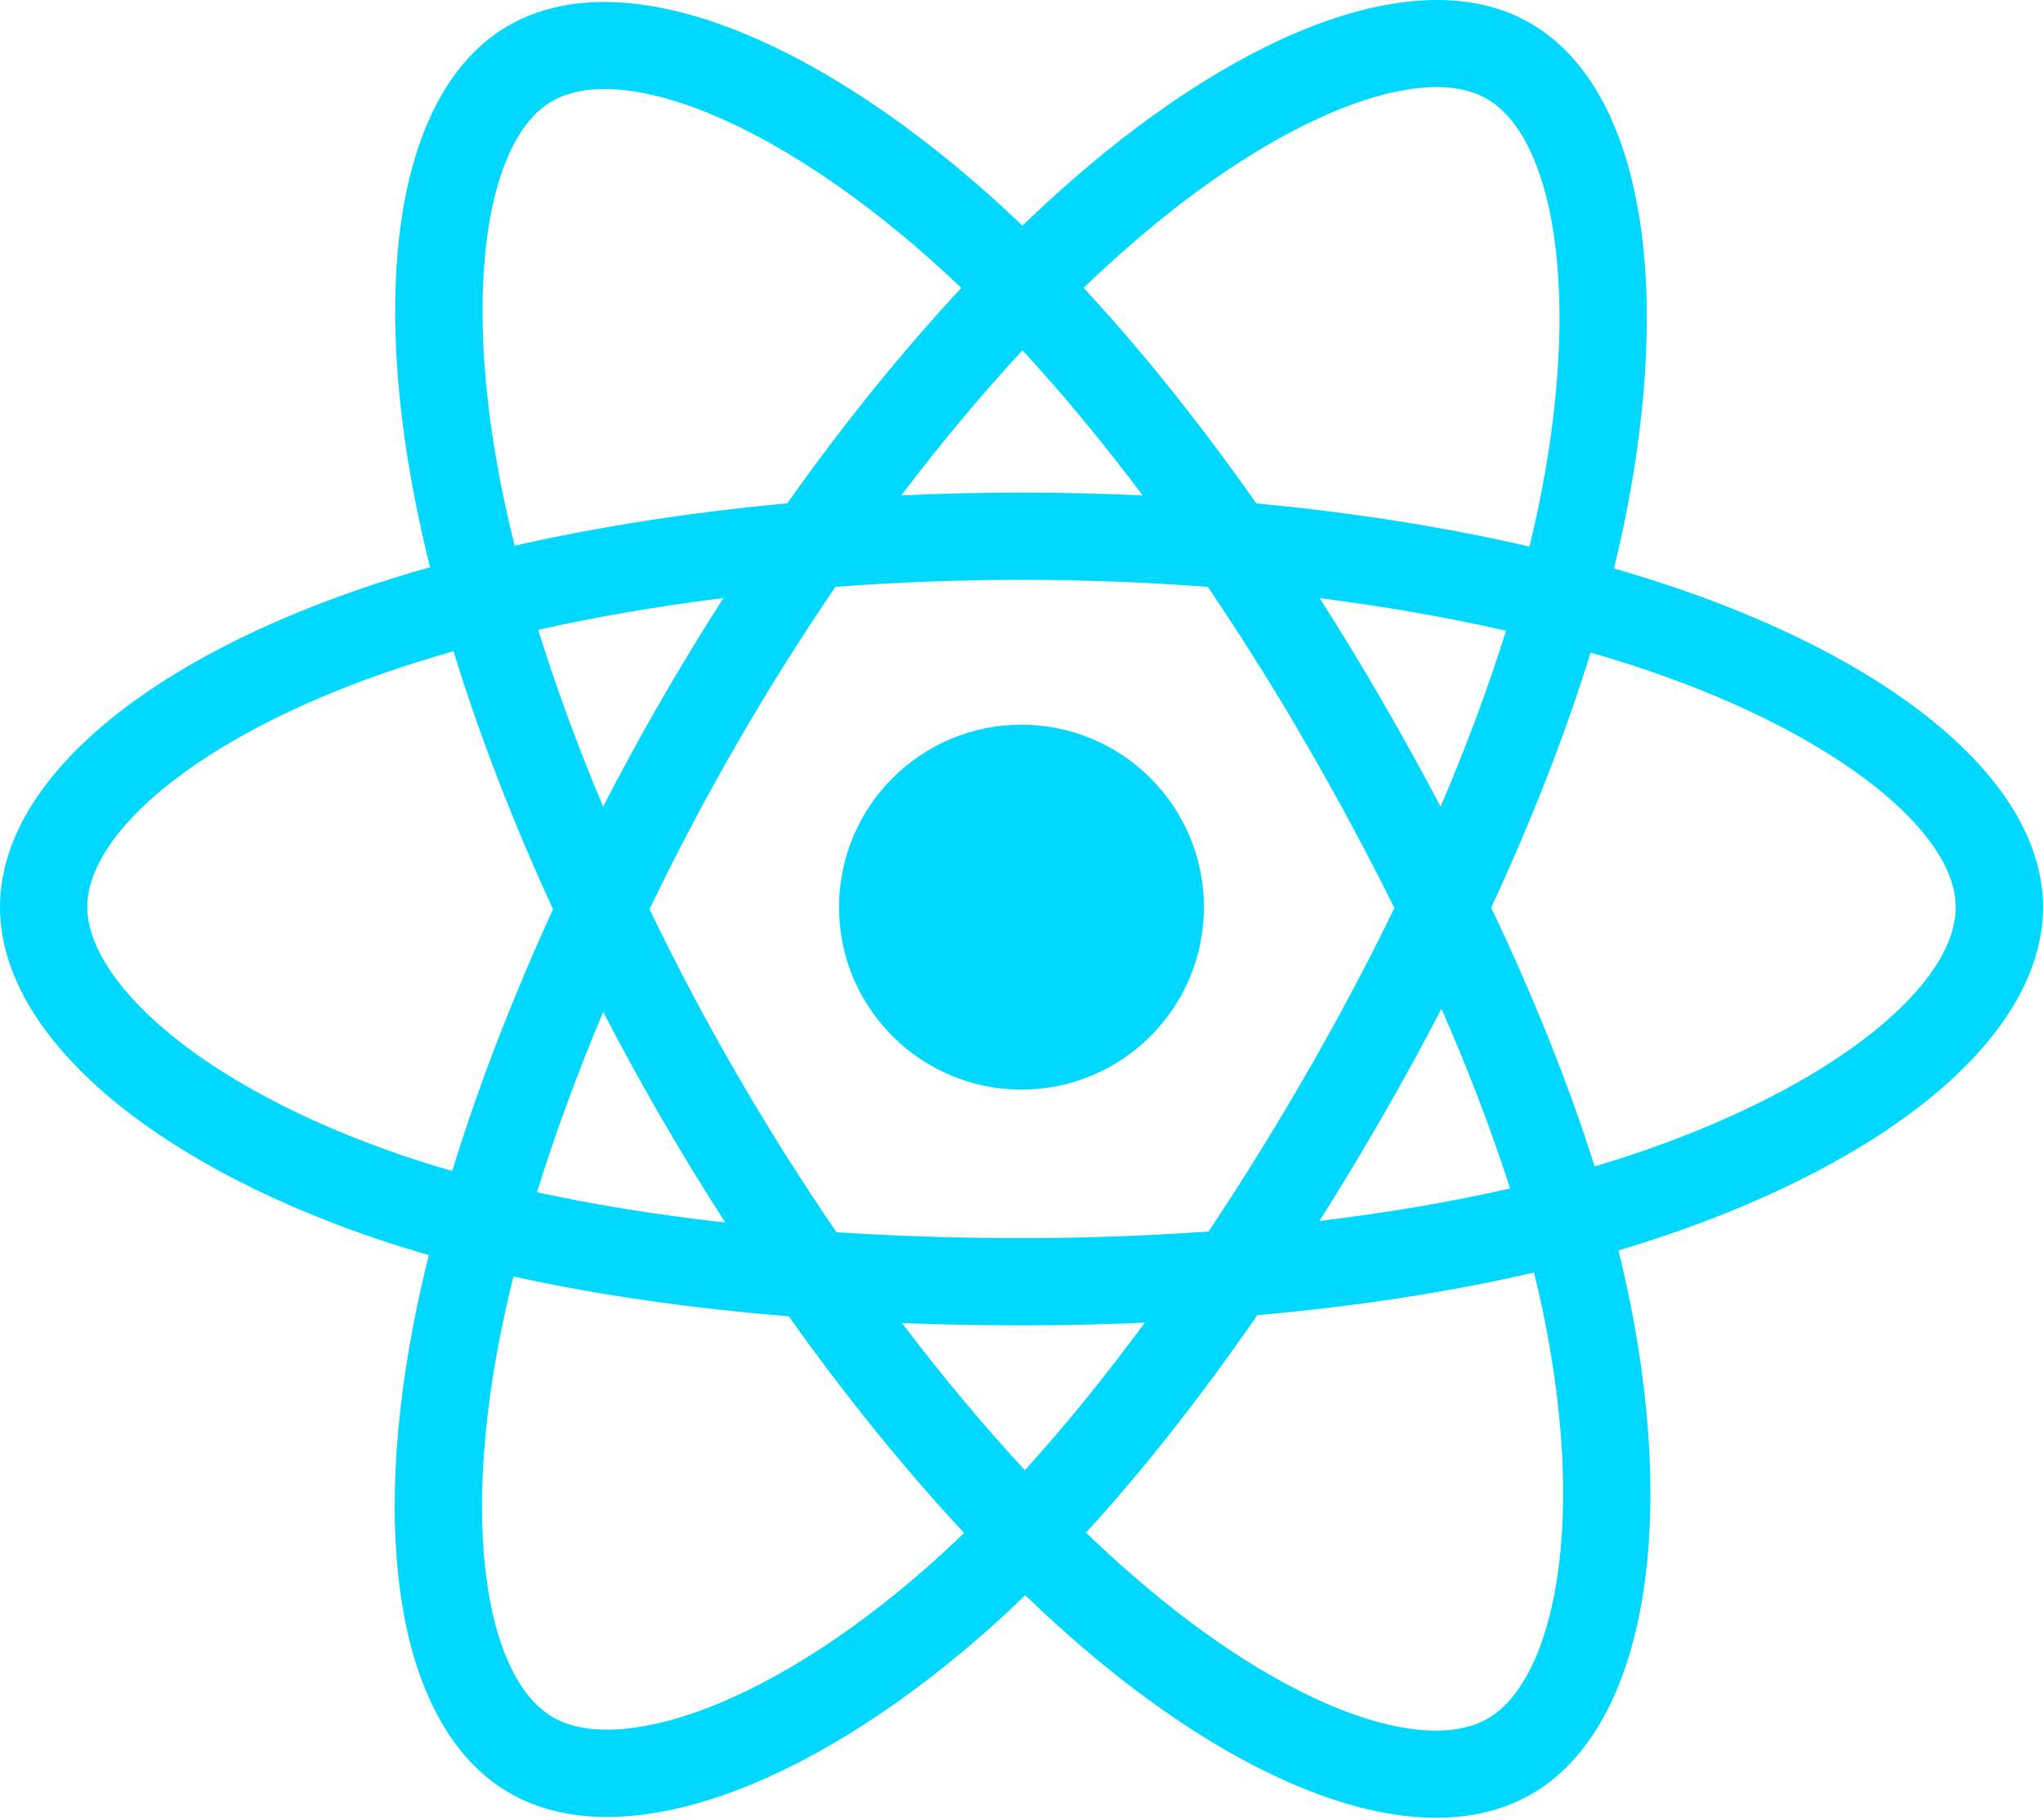
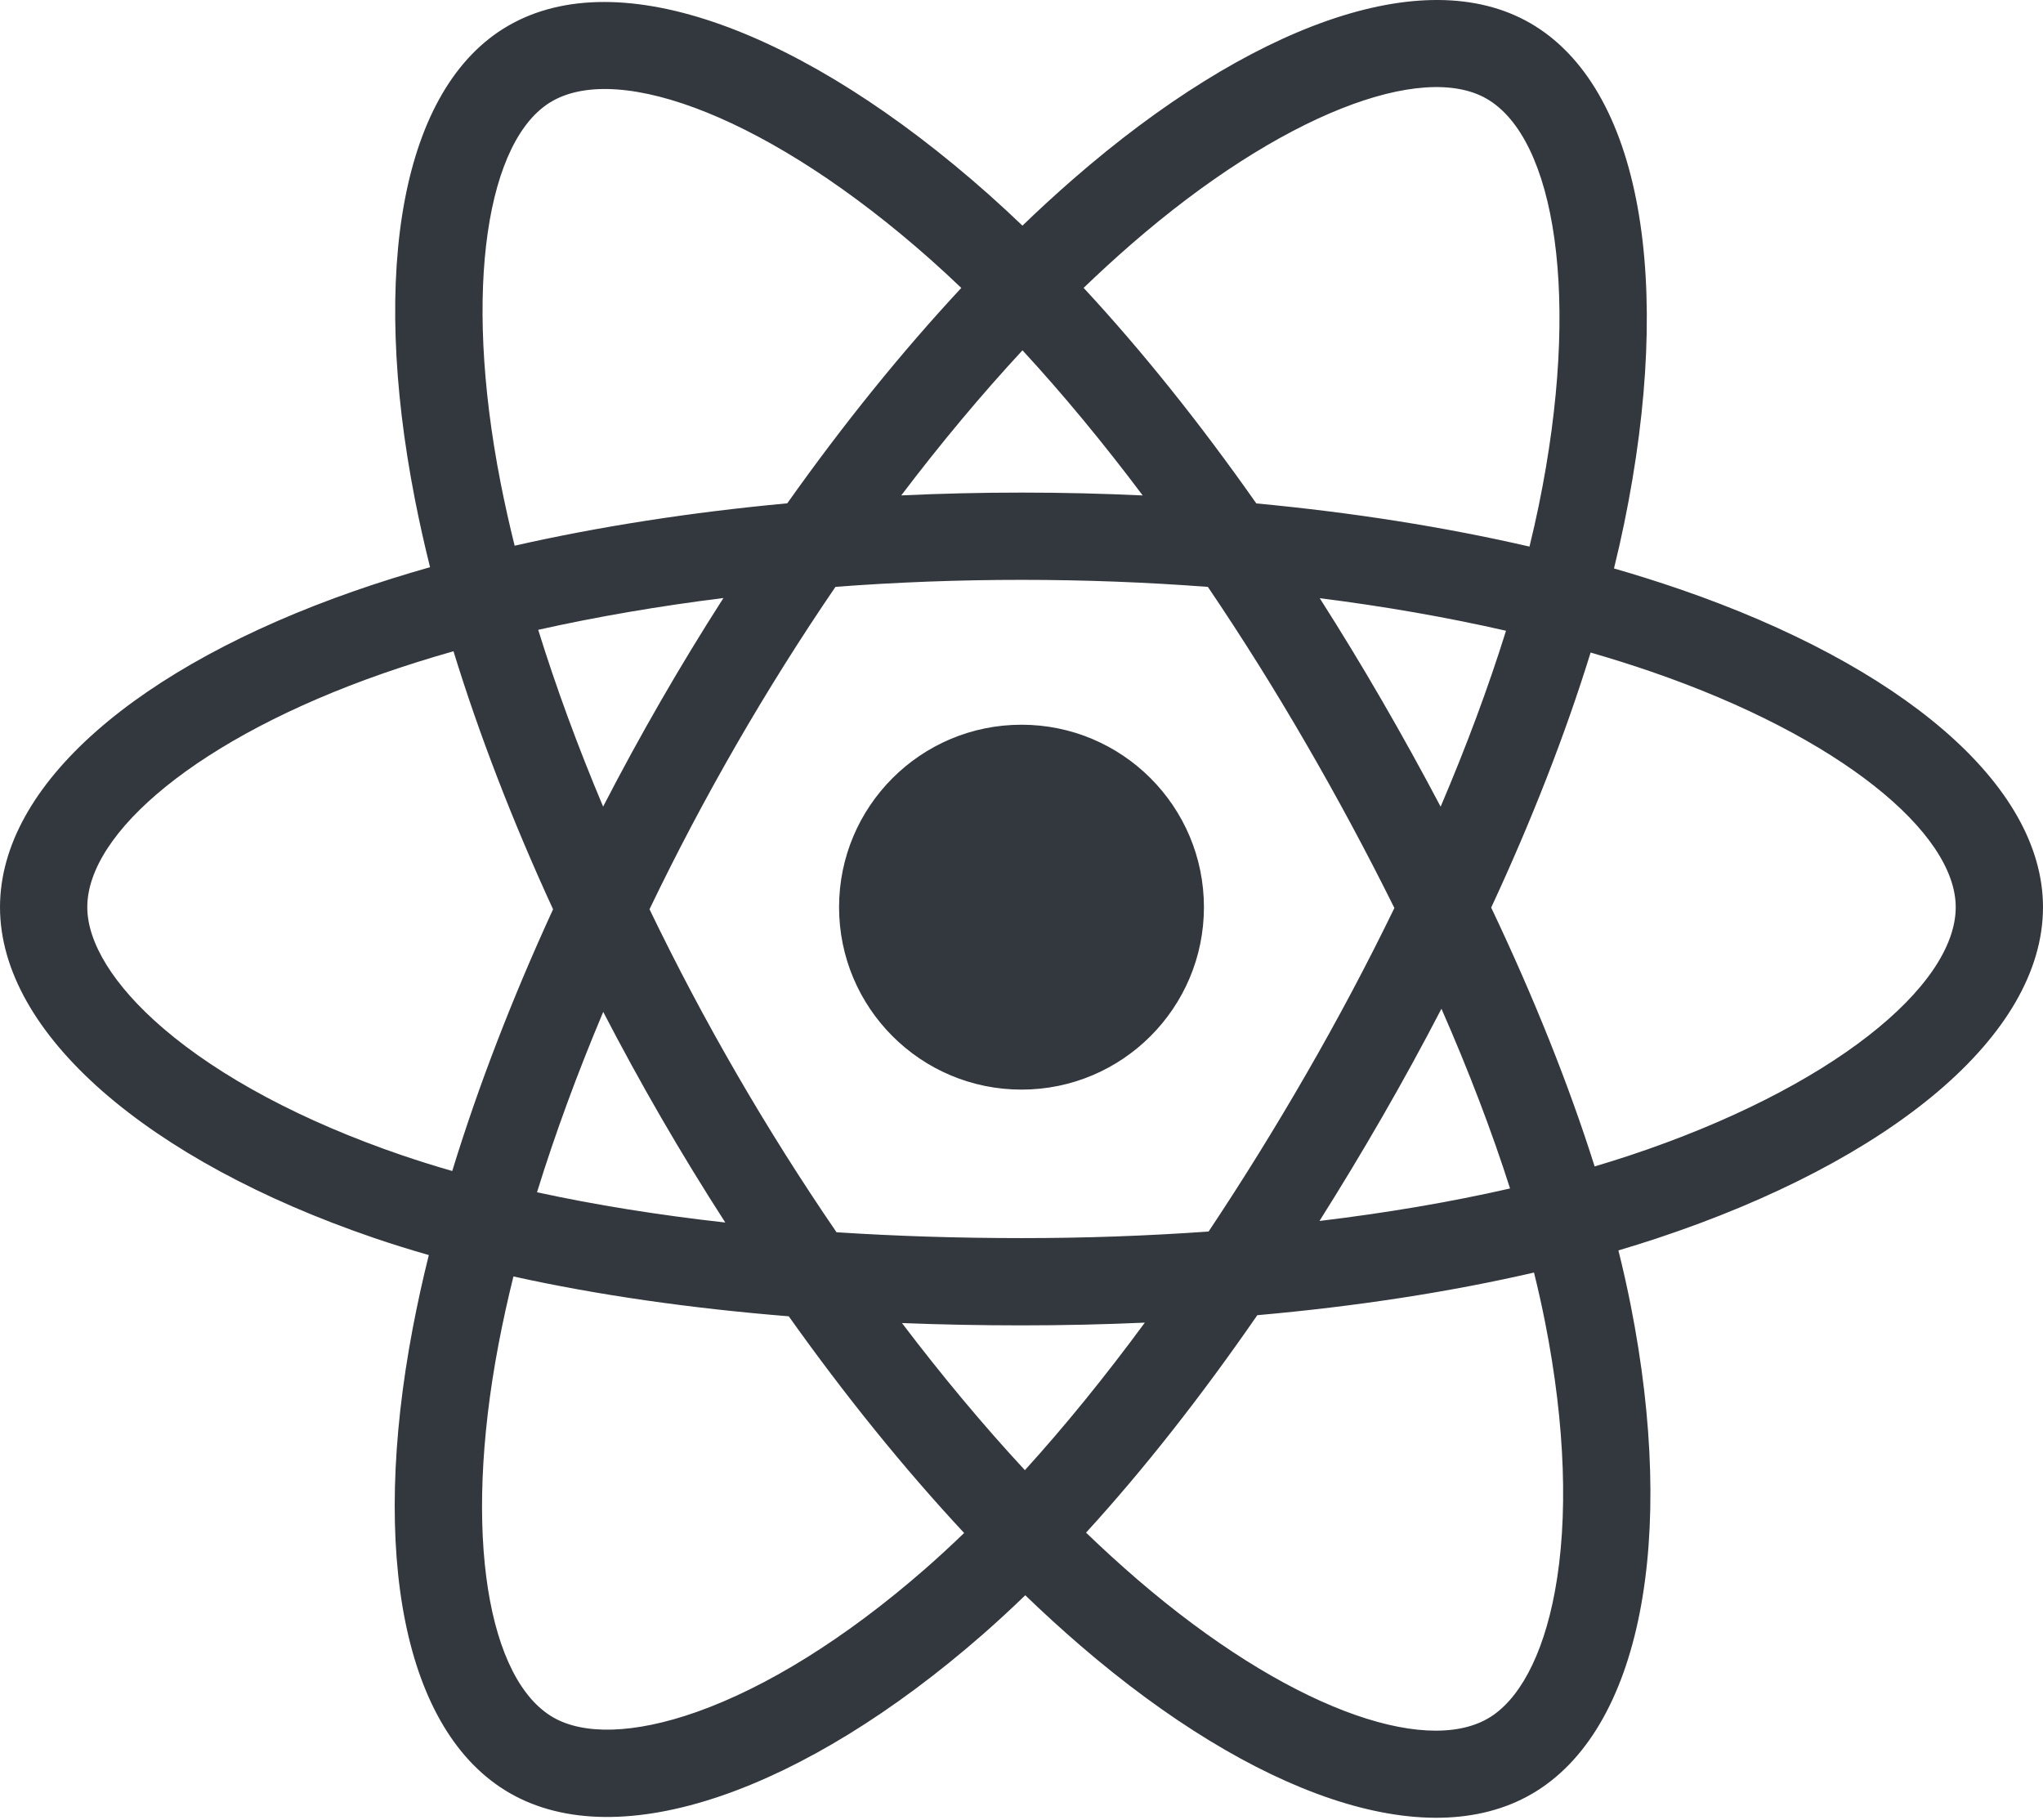
- <svg xmlns="http://www.w3.org/2000/svg" aria-hidden="true" role="img" class="iconify iconify--logos" width="35.93" height="32" preserveAspectRatio="xMidYMid meet" viewBox="0 0 256 228">
-   <path fill="#00D8FF" d="M210.483 73.824a171.49 171.49 0 0 0-8.24-2.597c.465-1.9.893-3.777 1.273-5.621c6.238-30.281 2.16-54.676-11.769-62.708c-13.355-7.7-35.196.329-57.254 19.526a171.23 171.23 0 0 0-6.375 5.848a155.866 155.866 0 0 0-4.241-3.917C100.759 3.829 77.587-4.822 63.673 3.233C50.33 10.957 46.379 33.89 51.995 62.588a170.974 170.974 0 0 0 1.892 8.48c-3.28.932-6.445 1.924-9.474 2.98C17.309 83.498 0 98.307 0 113.668c0 15.865 18.582 31.778 46.812 41.427a145.52 145.52 0 0 0 6.921 2.165a167.467 167.467 0 0 0-2.01 9.138c-5.354 28.2-1.173 50.591 12.134 58.266c13.744 7.926 36.812-.22 59.273-19.855a145.567 145.567 0 0 0 5.342-4.923a168.064 168.064 0 0 0 6.92 6.314c21.758 18.722 43.246 26.282 56.54 18.586c13.731-7.949 18.194-32.003 12.4-61.268a145.016 145.016 0 0 0-1.535-6.842c1.62-.48 3.21-.974 4.76-1.488c29.348-9.723 48.443-25.443 48.443-41.52c0-15.417-17.868-30.326-45.517-39.844Zm-6.365 70.984c-1.4.463-2.836.91-4.3 1.345c-3.24-10.257-7.612-21.163-12.963-32.432c5.106-11 9.31-21.767 12.459-31.957c2.619.758 5.16 1.557 7.61 2.4c23.69 8.156 38.14 20.213 38.14 29.504c0 9.896-15.606 22.743-40.946 31.14Zm-10.514 20.834c2.562 12.94 2.927 24.64 1.23 33.787c-1.524 8.219-4.59 13.698-8.382 15.893c-8.067 4.67-25.32-1.4-43.927-17.412a156.726 156.726 0 0 1-6.437-5.87c7.214-7.889 14.423-17.06 21.459-27.246c12.376-1.098 24.068-2.894 34.671-5.345a134.17 134.17 0 0 1 1.386 6.193ZM87.276 214.515c-7.882 2.783-14.16 2.863-17.955.675c-8.075-4.657-11.432-22.636-6.853-46.752a156.923 156.923 0 0 1 1.869-8.499c10.486 2.32 22.093 3.988 34.498 4.994c7.084 9.967 14.501 19.128 21.976 27.15a134.668 134.668 0 0 1-4.877 4.492c-9.933 8.682-19.886 14.842-28.658 17.94ZM50.35 144.747c-12.483-4.267-22.792-9.812-29.858-15.863c-6.35-5.437-9.555-10.836-9.555-15.216c0-9.322 13.897-21.212 37.076-29.293c2.813-.98 5.757-1.905 8.812-2.773c3.204 10.42 7.406 21.315 12.477 32.332c-5.137 11.18-9.399 22.249-12.634 32.792a134.718 134.718 0 0 1-6.318-1.979Zm12.378-84.26c-4.811-24.587-1.616-43.134 6.425-47.789c8.564-4.958 27.502 2.111 47.463 19.835a144.318 144.318 0 0 1 3.841 3.545c-7.438 7.987-14.787 17.08-21.808 26.988c-12.04 1.116-23.565 2.908-34.161 5.309a160.342 160.342 0 0 1-1.76-7.887Zm110.427 27.268a347.8 347.8 0 0 0-7.785-12.803c8.168 1.033 15.994 2.404 23.343 4.08c-2.206 7.072-4.956 14.465-8.193 22.045a381.151 381.151 0 0 0-7.365-13.322Zm-45.032-43.861c5.044 5.465 10.096 11.566 15.065 18.186a322.04 322.04 0 0 0-30.257-.006c4.974-6.559 10.069-12.652 15.192-18.18ZM82.802 87.83a323.167 323.167 0 0 0-7.227 13.238c-3.184-7.553-5.909-14.98-8.134-22.152c7.304-1.634 15.093-2.97 23.209-3.984a321.524 321.524 0 0 0-7.848 12.897Zm8.081 65.352c-8.385-.936-16.291-2.203-23.593-3.793c2.26-7.3 5.045-14.885 8.298-22.6a321.187 321.187 0 0 0 7.257 13.246c2.594 4.48 5.28 8.868 8.038 13.147Zm37.542 31.03c-5.184-5.592-10.354-11.779-15.403-18.433c4.902.192 9.899.29 14.978.29c5.218 0 10.376-.117 15.453-.343c-4.985 6.774-10.018 12.97-15.028 18.486Zm52.198-57.817c3.422 7.8 6.306 15.345 8.596 22.52c-7.422 1.694-15.436 3.058-23.88 4.071a382.417 382.417 0 0 0 7.859-13.026a347.403 347.403 0 0 0 7.425-13.565Zm-16.898 8.101a358.557 358.557 0 0 1-12.281 19.815a329.4 329.4 0 0 1-23.444.823c-7.967 0-15.716-.248-23.178-.732a310.202 310.202 0 0 1-12.513-19.846h.001a307.41 307.41 0 0 1-10.923-20.627a310.278 310.278 0 0 1 10.89-20.637l-.001.001a307.318 307.318 0 0 1 12.413-19.761c7.613-.576 15.42-.876 23.31-.876H128c7.926 0 15.743.303 23.354.883a329.357 329.357 0 0 1 12.335 19.695a358.489 358.489 0 0 1 11.036 20.54a329.472 329.472 0 0 1-11 20.722Zm22.56-122.124c8.572 4.944 11.906 24.881 6.52 51.026c-.344 1.668-.73 3.367-1.15 5.09c-10.622-2.452-22.155-4.275-34.23-5.408c-7.034-10.017-14.323-19.124-21.64-27.008a160.789 160.789 0 0 1 5.888-5.4c18.9-16.447 36.564-22.941 44.612-18.3ZM128 90.808c12.625 0 22.86 10.235 22.86 22.86s-10.235 22.86-22.86 22.86s-22.86-10.235-22.86-22.86s10.235-22.86 22.86-22.86Z" />
+ <svg xmlns="http://www.w3.org/2000/svg" aria-hidden="true" role="img" width="35.93" height="32" preserveAspectRatio="xMidYMid meet" viewBox="0 0 256 228">
+   <path fill="#33373E" d="M210.483 73.824a171.49 171.49 0 0 0-8.24-2.597c.465-1.9.893-3.777 1.273-5.621c6.238-30.281 2.16-54.676-11.769-62.708c-13.355-7.7-35.196.329-57.254 19.526a171.23 171.23 0 0 0-6.375 5.848a155.866 155.866 0 0 0-4.241-3.917C100.759 3.829 77.587-4.822 63.673 3.233C50.33 10.957 46.379 33.89 51.995 62.588a170.974 170.974 0 0 0 1.892 8.48c-3.28.932-6.445 1.924-9.474 2.98C17.309 83.498 0 98.307 0 113.668c0 15.865 18.582 31.778 46.812 41.427a145.52 145.52 0 0 0 6.921 2.165a167.467 167.467 0 0 0-2.01 9.138c-5.354 28.2-1.173 50.591 12.134 58.266c13.744 7.926 36.812-.22 59.273-19.855a145.567 145.567 0 0 0 5.342-4.923a168.064 168.064 0 0 0 6.92 6.314c21.758 18.722 43.246 26.282 56.54 18.586c13.731-7.949 18.194-32.003 12.4-61.268a145.016 145.016 0 0 0-1.535-6.842c1.62-.48 3.21-.974 4.76-1.488c29.348-9.723 48.443-25.443 48.443-41.52c0-15.417-17.868-30.326-45.517-39.844Zm-6.365 70.984c-1.4.463-2.836.91-4.3 1.345c-3.24-10.257-7.612-21.163-12.963-32.432c5.106-11 9.31-21.767 12.459-31.957c2.619.758 5.16 1.557 7.61 2.4c23.69 8.156 38.14 20.213 38.14 29.504c0 9.896-15.606 22.743-40.946 31.14Zm-10.514 20.834c2.562 12.94 2.927 24.64 1.23 33.787c-1.524 8.219-4.59 13.698-8.382 15.893c-8.067 4.67-25.32-1.4-43.927-17.412a156.726 156.726 0 0 1-6.437-5.87c7.214-7.889 14.423-17.06 21.459-27.246c12.376-1.098 24.068-2.894 34.671-5.345a134.17 134.17 0 0 1 1.386 6.193ZM87.276 214.515c-7.882 2.783-14.16 2.863-17.955.675c-8.075-4.657-11.432-22.636-6.853-46.752a156.923 156.923 0 0 1 1.869-8.499c10.486 2.32 22.093 3.988 34.498 4.994c7.084 9.967 14.501 19.128 21.976 27.15a134.668 134.668 0 0 1-4.877 4.492c-9.933 8.682-19.886 14.842-28.658 17.94ZM50.35 144.747c-12.483-4.267-22.792-9.812-29.858-15.863c-6.35-5.437-9.555-10.836-9.555-15.216c0-9.322 13.897-21.212 37.076-29.293c2.813-.98 5.757-1.905 8.812-2.773c3.204 10.42 7.406 21.315 12.477 32.332c-5.137 11.18-9.399 22.249-12.634 32.792a134.718 134.718 0 0 1-6.318-1.979Zm12.378-84.26c-4.811-24.587-1.616-43.134 6.425-47.789c8.564-4.958 27.502 2.111 47.463 19.835a144.318 144.318 0 0 1 3.841 3.545c-7.438 7.987-14.787 17.08-21.808 26.988c-12.04 1.116-23.565 2.908-34.161 5.309a160.342 160.342 0 0 1-1.76-7.887Zm110.427 27.268a347.8 347.8 0 0 0-7.785-12.803c8.168 1.033 15.994 2.404 23.343 4.08c-2.206 7.072-4.956 14.465-8.193 22.045a381.151 381.151 0 0 0-7.365-13.322Zm-45.032-43.861c5.044 5.465 10.096 11.566 15.065 18.186a322.04 322.04 0 0 0-30.257-.006c4.974-6.559 10.069-12.652 15.192-18.18ZM82.802 87.83a323.167 323.167 0 0 0-7.227 13.238c-3.184-7.553-5.909-14.98-8.134-22.152c7.304-1.634 15.093-2.97 23.209-3.984a321.524 321.524 0 0 0-7.848 12.897Zm8.081 65.352c-8.385-.936-16.291-2.203-23.593-3.793c2.26-7.3 5.045-14.885 8.298-22.6a321.187 321.187 0 0 0 7.257 13.246c2.594 4.48 5.28 8.868 8.038 13.147Zm37.542 31.03c-5.184-5.592-10.354-11.779-15.403-18.433c4.902.192 9.899.29 14.978.29c5.218 0 10.376-.117 15.453-.343c-4.985 6.774-10.018 12.97-15.028 18.486Zm52.198-57.817c3.422 7.8 6.306 15.345 8.596 22.52c-7.422 1.694-15.436 3.058-23.88 4.071a382.417 382.417 0 0 0 7.859-13.026a347.403 347.403 0 0 0 7.425-13.565Zm-16.898 8.101a358.557 358.557 0 0 1-12.281 19.815a329.4 329.4 0 0 1-23.444.823c-7.967 0-15.716-.248-23.178-.732a310.202 310.202 0 0 1-12.513-19.846h.001a307.41 307.41 0 0 1-10.923-20.627a310.278 310.278 0 0 1 10.89-20.637l-.001.001a307.318 307.318 0 0 1 12.413-19.761c7.613-.576 15.42-.876 23.31-.876H128c7.926 0 15.743.303 23.354.883a329.357 329.357 0 0 1 12.335 19.695a358.489 358.489 0 0 1 11.036 20.54a329.472 329.472 0 0 1-11 20.722Zm22.56-122.124c8.572 4.944 11.906 24.881 6.52 51.026c-.344 1.668-.73 3.367-1.15 5.09c-10.622-2.452-22.155-4.275-34.23-5.408c-7.034-10.017-14.323-19.124-21.64-27.008a160.789 160.789 0 0 1 5.888-5.4c18.9-16.447 36.564-22.941 44.612-18.3ZM128 90.808c12.625 0 22.86 10.235 22.86 22.86s-10.235 22.86-22.86 22.86s-22.86-10.235-22.86-22.86s10.235-22.86 22.86-22.86Z" />
</svg>
